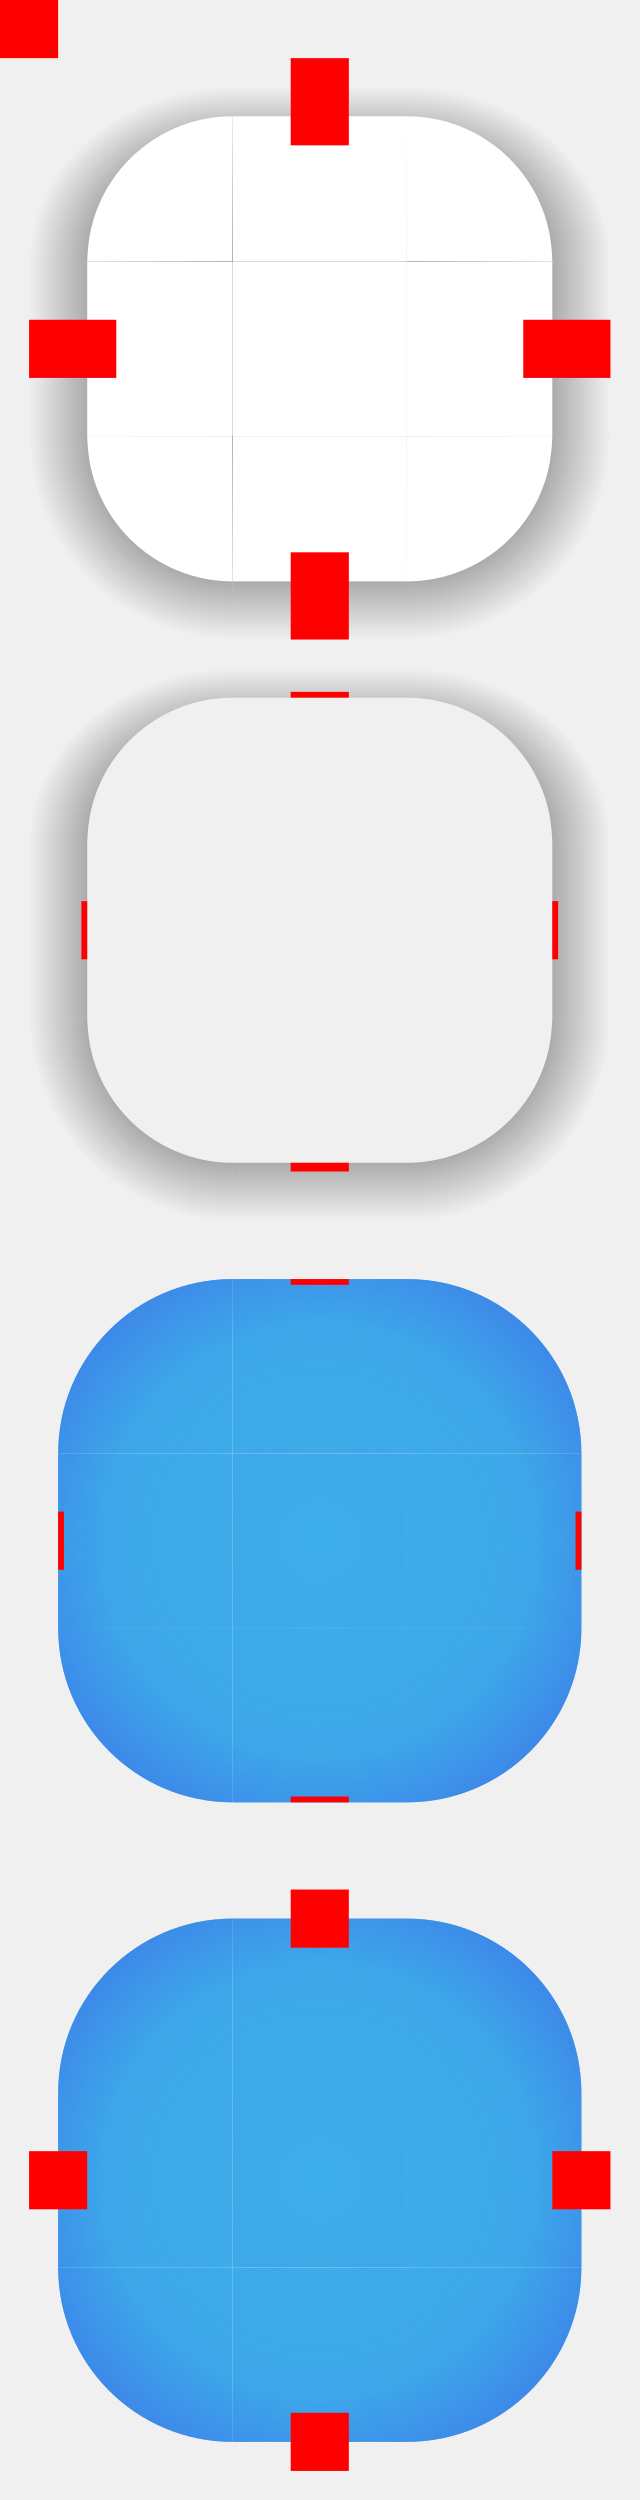
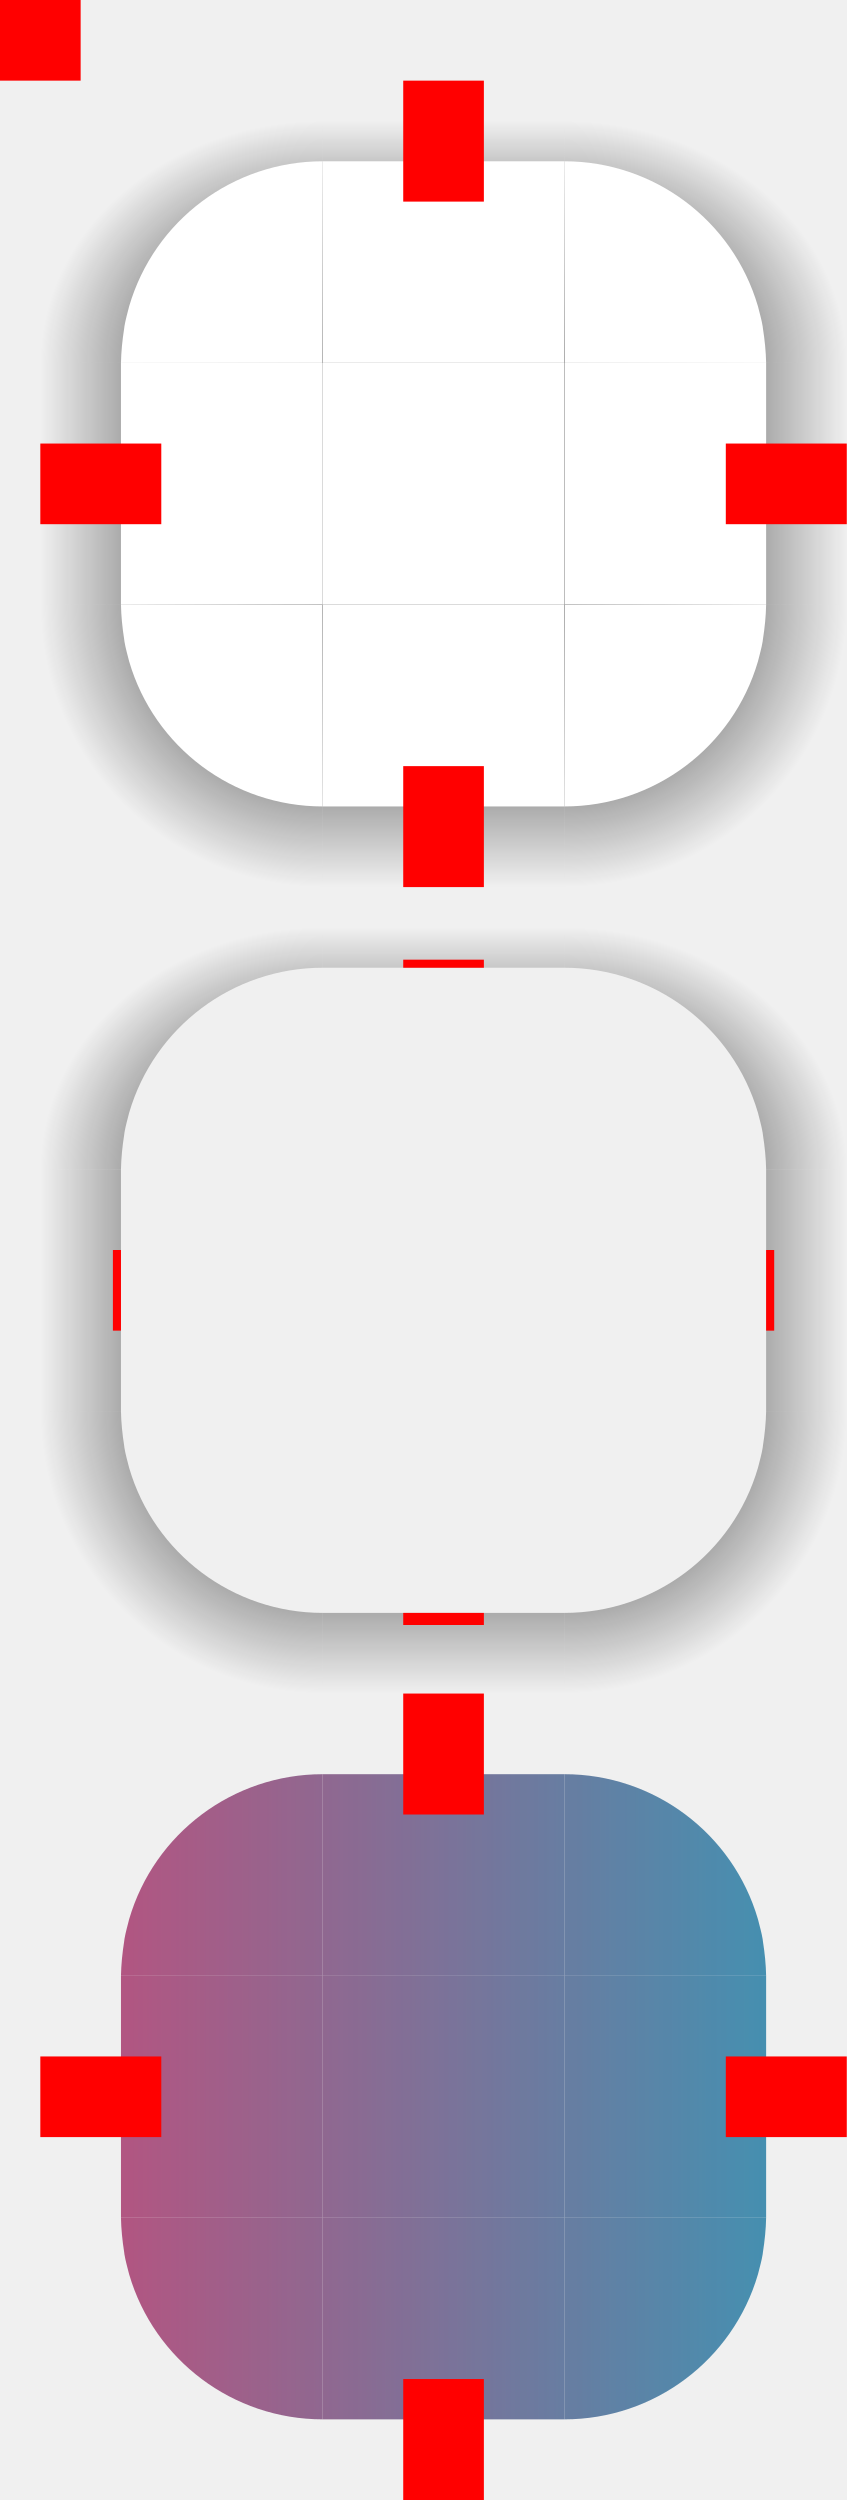
- <svg xmlns="http://www.w3.org/2000/svg" xmlns:ns1="http://www.openswatchbook.org/uri/2009/osb" xmlns:xlink="http://www.w3.org/1999/xlink" id="svg2" width="22" height="86" version="1">
+ <svg xmlns="http://www.w3.org/2000/svg" xmlns:ns1="http://www.openswatchbook.org/uri/2009/osb" xmlns:xlink="http://www.w3.org/1999/xlink" id="svg2" width="21" height="62" version="1">
  <defs id="defs5">
-     <linearGradient id="linearGradient1590">
-       <stop id="stop1586" style="stop-color:#3daee9;stop-opacity:1" offset="0" />
-       <stop id="stop1588" style="stop-color:#3da9e9;stop-opacity:1" offset="1" />
-     </linearGradient>
-     <linearGradient id="linearGradient1422">
-       <stop id="stop1420" style="stop-color:#3d81e9;stop-opacity:0" offset="0" />
-       <stop id="stop1460" style="stop-color:#3d81e9;stop-opacity:0.141" offset=".667" />
-       <stop id="stop1418" style="stop-color:#3d81e9;stop-opacity:1" offset="1" />
-     </linearGradient>
    <linearGradient id="linearGradient1013">
      <stop id="stop1009" style="stop-color:#000000;stop-opacity:1" offset="0" />
      <stop id="stop1011" style="stop-color:#000000;stop-opacity:0" offset="1" />
    </linearGradient>
    <linearGradient id="linearGradient6476" ns1:paint="solid">
      <stop id="stop6478" style="stop-color:#ffffff;stop-opacity:1" offset="0" />
    </linearGradient>
    <linearGradient id="linearGradient6476-4" ns1:paint="solid">
      <stop id="stop6478-8" style="stop-color:#ffffff;stop-opacity:1" offset="0" />
    </linearGradient>
    <radialGradient id="radialGradient1015" cx="11.148" cy="15.19" r="3.5" fx="11.148" fy="15.19" gradientTransform="matrix(-2.3186047e-7,2,-2,-1.3659479e-7,42.38093,-10.29568)" gradientUnits="userSpaceOnUse" xlink:href="#linearGradient1013" />
    <radialGradient id="radialGradient1017" cx="10.698" cy="3.941" r="3.5" fx="10.698" fy="3.941" gradientTransform="matrix(2,2.8789214e-7,-2.2981165e-7,1.714286,-9.396079,-0.7563055)" gradientUnits="userSpaceOnUse" xlink:href="#linearGradient1013" />
    <radialGradient id="radialGradient1019" cx="6" cy="6" r="3.5" fx="6" fy="6" gradientTransform="matrix(0,-1.714286,2,0,-6,16.28571)" gradientUnits="userSpaceOnUse" xlink:href="#linearGradient1013" />
    <radialGradient id="radialGradient1021" cx="3.518" cy="20.609" r="3.5" fx="3.518" fy="20.609" gradientTransform="matrix(-2,1.1442321e-7,-1.4611664e-7,-2,13.03691,53.21832)" gradientUnits="userSpaceOnUse" xlink:href="#linearGradient1013" />
    <linearGradient id="linearGradient1029" x1="9" x2="9" y1="12" y2="19" gradientUnits="userSpaceOnUse" xlink:href="#linearGradient1013" />
    <linearGradient id="linearGradient1031" x1="6" x2="-1" y1="9" y2="9" gradientUnits="userSpaceOnUse" xlink:href="#linearGradient1013" />
    <linearGradient id="linearGradient1033" x1="9" x2="9" y1="6" y2="0" gradientUnits="userSpaceOnUse" xlink:href="#linearGradient1013" />
    <linearGradient id="linearGradient1035" x1="12" x2="19" y1="9" y2="9" gradientUnits="userSpaceOnUse" xlink:href="#linearGradient1013" />
    <radialGradient id="radialGradient1065" cx="5.5" cy="34.5" r="3.5" fx="5.5" fy="34.5" gradientTransform="matrix(-2,0,0,-2,17,103)" gradientUnits="userSpaceOnUse" xlink:href="#linearGradient1013" />
    <radialGradient id="radialGradient1067" cx="12.5" cy="34.5" r="3.5" fx="12.5" fy="34.5" gradientTransform="matrix(0,2,-2,0,81,9)" gradientUnits="userSpaceOnUse" xlink:href="#linearGradient1013" />
    <radialGradient id="radialGradient1069" cx="12.5" cy="28" r="3.5" fx="12.5" fy="28" gradientTransform="matrix(2,1.1428573e-7,-9.7959196e-8,1.714286,-13,-20)" gradientUnits="userSpaceOnUse" xlink:href="#linearGradient1013" />
    <radialGradient id="radialGradient1071" cx="5.5" cy="28" r="3.5" fx="5.5" fy="28" gradientTransform="matrix(-8.5714302e-8,-1.714286,2,-1.0000002e-7,-50,37.42857)" gradientUnits="userSpaceOnUse" xlink:href="#linearGradient1013" />
    <linearGradient id="linearGradient1079" x1="9" x2="9" y1="34" y2="41" gradientUnits="userSpaceOnUse" xlink:href="#linearGradient1013" />
    <linearGradient id="linearGradient1081" x1="12" x2="19" y1="31" y2="31" gradientUnits="userSpaceOnUse" xlink:href="#linearGradient1013" />
    <linearGradient id="linearGradient1083" x1="6" x2="-1" y1="32" y2="32" gradientUnits="userSpaceOnUse" xlink:href="#linearGradient1013" />
    <linearGradient id="linearGradient1085" x1="9" x2="9" y1="28" y2="22" gradientUnits="userSpaceOnUse" xlink:href="#linearGradient1013" />
-     <radialGradient id="radialGradient1466" cx="9" cy="53" r="9" fx="9" fy="53" gradientTransform="matrix(1.222216,1.3513284e-6,-1.3479458e-6,1.222221,-1.999822,-11.77772)" gradientUnits="userSpaceOnUse" xlink:href="#linearGradient1422" />
-     <radialGradient id="radialGradient1477" cx="9" cy="53" r="9" fx="9" fy="53" gradientTransform="matrix(1.222216,1.3513284e-6,-1.3479458e-6,1.222221,-1.999822,-11.77772)" gradientUnits="userSpaceOnUse" xlink:href="#linearGradient1422" />
-     <radialGradient id="radialGradient1482" cx="9" cy="53" r="9" fx="9" fy="53" gradientTransform="matrix(-1.222216,1.3513284e-6,1.3479458e-6,1.222221,19.99982,-11.77772)" gradientUnits="userSpaceOnUse" xlink:href="#linearGradient1422" />
-     <radialGradient id="radialGradient1490" cx="9" cy="53" r="9" fx="9" fy="53" gradientTransform="matrix(1.222216,-1.3513284e-6,-1.3479458e-6,-1.222221,-1.999822,117.7777)" gradientUnits="userSpaceOnUse" xlink:href="#linearGradient1422" />
-     <radialGradient id="radialGradient1492" cx="9" cy="53" r="9" fx="9" fy="53" gradientTransform="matrix(1.222216,-1.3513284e-6,-1.3479458e-6,-1.222221,-1.999822,117.7777)" gradientUnits="userSpaceOnUse" xlink:href="#linearGradient1422" />
-     <radialGradient id="radialGradient1494" cx="9" cy="53" r="9" fx="9" fy="53" gradientTransform="matrix(-1.222216,-1.3513284e-6,1.3479458e-6,-1.222221,19.99982,117.7777)" gradientUnits="userSpaceOnUse" xlink:href="#linearGradient1422" />
-     <radialGradient id="radialGradient1508" cx="9" cy="53" r="9" fx="9" fy="53" gradientTransform="matrix(1.3513284e-6,-1.222216,1.222221,1.3479458e-6,-55.77772,63.99982)" gradientUnits="userSpaceOnUse" xlink:href="#linearGradient1422" />
-     <radialGradient id="radialGradient1510" cx="9" cy="53" r="9" fx="9" fy="53" gradientTransform="matrix(-1.3513284e-6,-1.222216,-1.222221,1.3479458e-6,73.77772,63.99982)" gradientUnits="userSpaceOnUse" xlink:href="#linearGradient1422" />
-     <radialGradient id="radialGradient1592" cx="9" cy="53" r="3" fx="9" fy="53" gradientTransform="translate(2)" gradientUnits="userSpaceOnUse" xlink:href="#linearGradient1590" />
-     <radialGradient id="radialGradient1047" cx="9" cy="53" r="3" fx="9" fy="53" gradientTransform="translate(2,22)" gradientUnits="userSpaceOnUse" xlink:href="#linearGradient1590" />
-     <radialGradient id="radialGradient1049" cx="9" cy="53" r="9" fx="9" fy="53" gradientTransform="matrix(1.222216,1.3513284e-6,-1.3479458e-6,1.222221,-1.999822,-11.77772)" gradientUnits="userSpaceOnUse" xlink:href="#linearGradient1422" />
-     <radialGradient id="radialGradient1051" cx="9" cy="53" r="9" fx="9" fy="53" gradientTransform="matrix(1.222216,1.3513284e-6,-1.3479458e-6,1.222221,-1.999822,-11.77772)" gradientUnits="userSpaceOnUse" xlink:href="#linearGradient1422" />
-     <radialGradient id="radialGradient1053" cx="9" cy="53" r="9" fx="9" fy="53" gradientTransform="matrix(-1.222216,1.3513284e-6,1.3479458e-6,1.222221,19.99982,-11.77772)" gradientUnits="userSpaceOnUse" xlink:href="#linearGradient1422" />
-     <radialGradient id="radialGradient1055" cx="9" cy="53" r="9" fx="9" fy="53" gradientTransform="matrix(1.222216,-1.3513284e-6,-1.3479458e-6,-1.222221,-1.999822,117.7777)" gradientUnits="userSpaceOnUse" xlink:href="#linearGradient1422" />
-     <radialGradient id="radialGradient1057" cx="9" cy="53" r="9" fx="9" fy="53" gradientTransform="matrix(1.222216,-1.3513284e-6,-1.3479458e-6,-1.222221,-1.999822,117.7777)" gradientUnits="userSpaceOnUse" xlink:href="#linearGradient1422" />
-     <radialGradient id="radialGradient1059" cx="9" cy="53" r="9" fx="9" fy="53" gradientTransform="matrix(-1.222216,-1.3513284e-6,1.3479458e-6,-1.222221,19.99982,117.7777)" gradientUnits="userSpaceOnUse" xlink:href="#linearGradient1422" />
-     <radialGradient id="radialGradient1061" cx="9" cy="53" r="9" fx="9" fy="53" gradientTransform="matrix(1.3513284e-6,-1.222216,1.222221,1.3479458e-6,-55.77772,63.99982)" gradientUnits="userSpaceOnUse" xlink:href="#linearGradient1422" />
-     <radialGradient id="radialGradient1063" cx="9" cy="53" r="9" fx="9" fy="53" gradientTransform="matrix(-1.3513284e-6,-1.222216,-1.222221,1.3479458e-6,73.77772,63.99982)" gradientUnits="userSpaceOnUse" xlink:href="#linearGradient1422" />
+     <linearGradient id="linearGradient991">
+       <stop id="stop987" style="stop-color:#a22f66;stop-opacity:1" offset="0" />
+       <stop id="stop989" style="stop-color:#1b77a0;stop-opacity:1" offset="1" />
+     </linearGradient>
+     <linearGradient id="linearGradient1115" x1="1" x2="17" y1="15" y2="15" gradientTransform="translate(2,67)" gradientUnits="userSpaceOnUse" xlink:href="#linearGradient991" />
+     <linearGradient id="linearGradient1117" x1="1" x2="17" y1="14" y2="14" gradientTransform="translate(2,67)" gradientUnits="userSpaceOnUse" xlink:href="#linearGradient991" />
+     <linearGradient id="linearGradient1119" x1="1" x2="17" y1="15" y2="15" gradientTransform="translate(2,67)" gradientUnits="userSpaceOnUse" xlink:href="#linearGradient991" />
+     <linearGradient id="linearGradient1121" x1="1" x2="17" y1="9" y2="9" gradientTransform="translate(2,67)" gradientUnits="userSpaceOnUse" xlink:href="#linearGradient991" />
+     <linearGradient id="linearGradient1123" x1="1" x2="17" y1="9" y2="9" gradientTransform="translate(2,67)" gradientUnits="userSpaceOnUse" xlink:href="#linearGradient991" />
+     <linearGradient id="linearGradient1125" x1="1" x2="17" y1="4" y2="4" gradientTransform="translate(2,67)" gradientUnits="userSpaceOnUse" xlink:href="#linearGradient991" />
+     <linearGradient id="linearGradient1127" x1="1" x2="17" y1="4" y2="4" gradientTransform="translate(2,67)" gradientUnits="userSpaceOnUse" xlink:href="#linearGradient991" />
+     <linearGradient id="linearGradient1129" x1="1" x2="17" y1="4" y2="4" gradientTransform="translate(2,67)" gradientUnits="userSpaceOnUse" xlink:href="#linearGradient991" />
+     <linearGradient id="linearGradient1137" x1="3" x2="19" y1="76" y2="76" gradientTransform="translate(0,-24)" gradientUnits="userSpaceOnUse" xlink:href="#linearGradient991" />
  </defs>
-   <g id="toolbutton-hover-top" transform="translate(-1,-43)">
+   <g id="toolbutton-hover-top" transform="translate(-2,-48)">
    <path id="rect1034" style="opacity:0.001" d="M 35,44 H 46 V 55 H 35 Z" />
    <path id="toolbutton-hover-top2" style="opacity:0.4;fill:#ffffff" d="M 35,45 H 46 V 55 H 35 Z" />
  </g>
-   <g id="toolbutton-hover-left" transform="translate(-1,-43)">
+   <g id="toolbutton-hover-left" transform="translate(-2,-48)">
    <path id="rect1019" style="opacity:0.001" d="M 24,55 H 35 V 66 H 24 Z" />
    <path id="toolbutton-hover-left2" style="opacity:0.4;fill:#ffffff" d="m 25,55 h 10 v 11 h -10 z" />
  </g>
-   <rect id="toolbutton-hover-center" style="opacity:0.4;fill:#ffffff" width="11" height="11" x="34" y="12" />
-   <g id="toolbutton-hover-right" transform="translate(-1,-43)">
+   <rect id="toolbutton-hover-center" style="opacity:0.4;fill:#ffffff" width="11" height="11" x="33" y="7" />
+   <g id="toolbutton-hover-right" transform="translate(-2,-48)">
    <path id="rect1029" style="opacity:0.001" d="M 46,55 H 57 V 66 H 46 Z" />
    <path id="toolbutton-hover-right2" style="opacity:0.4;fill:#ffffff" d="m 46,55 10,5e-6 v 11 l -10,-3e-6 z" />
  </g>
-   <g id="toolbutton-hover-bottom" transform="translate(-1,-43)">
+   <g id="toolbutton-hover-bottom" transform="translate(-2,-48)">
    <path id="rect1025" style="opacity:0.001" d="M 35,66 H 46 V 77 H 35 Z" />
    <path id="toolbutton-hover-bottom2" style="opacity:0.4;fill:#ffffff" d="M 35,76 H 46 V 66 H 35 Z" />
  </g>
-   <g id="toolbutton-hover-topleft" transform="translate(-1,-43)">
+   <g id="toolbutton-hover-topleft" transform="translate(-2,-48)">
    <path id="rect1017" style="opacity:0.001" d="M 24,44 H 35 V 55 H 24 Z" />
-     <path id="toolbutton-hover-topleft2" style="opacity:0.4;fill:#ffffff" transform="translate(1,43)" d="M 34 2 C 29.019 2 24.899 5.646 24.137 10.412 C 24.062 10.953 24.01 11.488 24 12 L 34 12 L 34 2 z" />
-   </g>
-   <g id="toolbutton-hover-topright" transform="translate(-1,-43)">
+     <path id="toolbutton-hover-topleft2" style="opacity:0.4;fill:#ffffff" transform="translate(1,43)" d="M 34,2 C 29.019,2 24.899,5.646 24.137,10.412 24.062,10.953 24.01,11.488 24,12 h 10 z" />
+   </g>
+   <g id="toolbutton-hover-topright" transform="translate(-2,-48)">
    <path id="rect1032" style="opacity:0.001" d="M 46,44 H 57 V 55 H 46 Z" />
-     <path id="toolbutton-hover-topright2" style="opacity:0.4;fill:#ffffff" transform="translate(1,43)" d="M 45 2 L 45 12 L 55 12 C 54.99 11.488 54.938 10.953 54.863 10.412 C 54.101 5.646 49.981 2 45 2 z" />
-   </g>
-   <g id="toolbutton-hover-bottomleft" transform="translate(-1,-43)">
+     <path id="toolbutton-hover-topright2" style="opacity:0.4;fill:#ffffff" transform="translate(1,43)" d="M 45,2 V 12 H 55 C 54.99,11.488 54.938,10.953 54.863,10.412 54.101,5.646 49.981,2 45,2 Z" />
+   </g>
+   <g id="toolbutton-hover-bottomleft" transform="translate(-2,-48)">
    <path id="rect1021" style="opacity:0.001" d="M 24,66 H 35 V 77 H 24 Z" />
-     <path id="toolbutton-hover-bottomleft2" style="opacity:0.4;fill:#ffffff" transform="translate(1,43)" d="M 24 23 C 24.01 23.512 24.062 24.047 24.137 24.588 C 24.899 29.354 29.019 33 34 33 L 34 23 L 24 23 z" />
-   </g>
-   <g id="toolbutton-hover-bottomright" transform="translate(-1,-43)">
+     <path id="toolbutton-hover-bottomleft2" style="opacity:0.4;fill:#ffffff" transform="translate(1,43)" d="m 24,23 c 0.01,0.512 0.062,1.047 0.137,1.588 C 24.899,29.354 29.019,33 34,33 V 23 Z" />
+   </g>
+   <g id="toolbutton-hover-bottomright" transform="translate(-2,-48)">
    <path id="rect1027" style="opacity:0.001" d="M 46,66 H 57 V 77 H 46 Z" />
-     <path id="toolbutton-hover-bottomright2" style="opacity:0.4;fill:#ffffff" transform="translate(1,43)" d="M 45 23 L 45 33 C 49.981 33 54.101 29.354 54.863 24.588 C 54.938 24.047 54.99 23.512 55 23 L 45 23 z" />
-   </g>
-   <g id="toolbutton-pressed-top" transform="translate(-1,-1)">
+     <path id="toolbutton-hover-bottomright2" style="opacity:0.4;fill:#ffffff" transform="translate(1,43)" d="m 45,23 v 10 c 4.981,0 9.101,-3.646 9.863,-8.412 C 54.938,24.047 54.99,23.512 55,23 Z" />
+   </g>
+   <g id="toolbutton-pressed-top" transform="translate(-2,-15)">
    <path id="rect1034-3" style="opacity:0.001" d="M 35,44 H 46 V 55 H 35 Z" />
    <path id="toolbutton-pressed-top2" style="opacity:0.7;fill:#ffffff" d="M 35,45 H 46 V 55 H 35 Z" />
  </g>
-   <g id="toolbutton-pressed-left" transform="translate(-1,-1)">
+   <g id="toolbutton-pressed-left" transform="translate(-2,-15)">
    <path id="rect1019-6" style="opacity:0.001" d="M 24,55 H 35 V 66 H 24 Z" />
    <path id="toolbutton-pressed-left2" style="opacity:0.7;fill:#ffffff" d="m 25,55 h 10 v 11 h -10 z" />
  </g>
-   <rect id="toolbutton-pressed-center" style="opacity:0.7;fill:#ffffff" width="11" height="11" x="34" y="54" />
-   <g id="toolbutton-pressed-right" transform="translate(-1,-1)">
+   <rect id="toolbutton-pressed-center" style="opacity:0.7;fill:#ffffff" width="11" height="11" x="33" y="40" />
+   <g id="toolbutton-pressed-right" transform="translate(-2,-15)">
    <path id="rect1029-7" style="opacity:0.001" d="M 46,55 H 57 V 66 H 46 Z" />
    <path id="toolbutton-pressed-right2" style="opacity:0.7;fill:#ffffff" d="m 46,55 10,5e-6 v 11 l -10,-3e-6 z" />
  </g>
-   <g id="toolbutton-pressed-bottom" transform="translate(-1,-1)">
+   <g id="toolbutton-pressed-bottom" transform="translate(-2,-15)">
    <path id="rect1025-5" style="opacity:0.001" d="M 35,66 H 46 V 77 H 35 Z" />
    <path id="toolbutton-pressed-bottom2" style="opacity:0.7;fill:#ffffff" d="M 35,76 H 46 V 66 H 35 Z" />
  </g>
-   <g id="toolbutton-pressed-topleft" transform="translate(-1,-1)">
+   <g id="toolbutton-pressed-topleft" transform="translate(-2,-15)">
    <path id="rect1017-3" style="opacity:0.001" d="M 24,44 H 35 V 55 H 24 Z" />
-     <path id="toolbutton-pressed-topleft2" style="opacity:0.7;fill:#ffffff" transform="translate(1,1)" d="M 34 44 C 29.019 44 24.899 47.646 24.137 52.412 C 24.062 52.953 24.01 53.488 24 54 L 34 54 L 34 44 z" />
-   </g>
-   <g id="toolbutton-pressed-topright" transform="translate(-1,-1)">
+     <path id="toolbutton-pressed-topleft2" style="opacity:0.7;fill:#ffffff" transform="translate(1,1)" d="m 34,44 c -4.981,0 -9.101,3.646 -9.863,8.412 C 24.062,52.953 24.01,53.488 24,54 h 10 z" />
+   </g>
+   <g id="toolbutton-pressed-topright" transform="translate(-2,-15)">
    <path id="rect1032-5" style="opacity:0.001" d="M 46,44 H 57 V 55 H 46 Z" />
-     <path id="toolbutton-pressed-topright2" style="opacity:0.7;fill:#ffffff" transform="translate(1,1)" d="M 45 44 L 45 54 L 55 54 C 54.99 53.488 54.938 52.953 54.863 52.412 C 54.101 47.646 49.981 44 45 44 z" />
-   </g>
-   <g id="toolbutton-pressed-bottomleft" transform="translate(-1,-1)">
+     <path id="toolbutton-pressed-topright2" style="opacity:0.7;fill:#ffffff" transform="translate(1,1)" d="M 45,44 V 54 H 55 C 54.99,53.488 54.938,52.953 54.863,52.412 54.101,47.646 49.981,44 45,44 Z" />
+   </g>
+   <g id="toolbutton-pressed-bottomleft" transform="translate(-2,-15)">
    <path id="rect1021-6" style="opacity:0.001" d="M 24,66 H 35 V 77 H 24 Z" />
-     <path id="toolbutton-pressed-bottomleft2" style="opacity:0.7;fill:#ffffff" transform="translate(1,1)" d="M 24 65 C 24.01 65.512 24.062 66.047 24.137 66.588 C 24.899 71.354 29.019 75 34 75 L 34 65 L 24 65 z" />
-   </g>
-   <g id="toolbutton-pressed-bottomright" transform="translate(-1,-1)">
+     <path id="toolbutton-pressed-bottomleft2" style="opacity:0.7;fill:#ffffff" transform="translate(1,1)" d="m 24,65 c 0.01,0.512 0.062,1.047 0.137,1.588 C 24.899,71.354 29.019,75 34,75 V 65 Z" />
+   </g>
+   <g id="toolbutton-pressed-bottomright" transform="translate(-2,-15)">
    <path id="rect1027-2" style="opacity:0.001" d="M 46,66 H 57 V 77 H 46 Z" />
-     <path id="toolbutton-pressed-bottomright2" style="opacity:0.7;fill:#ffffff" transform="translate(1,1)" d="M 45 65 L 45 75 C 49.981 75 54.101 71.354 54.863 66.588 C 54.938 66.047 54.99 65.512 55 65 L 45 65 z" />
-   </g>
-   <rect id="focus-center" style="opacity:1;fill:url(#radialGradient1592)" width="6" height="6" x="8" y="50" />
+     <path id="toolbutton-pressed-bottomright2" style="opacity:0.7;fill:#ffffff" transform="translate(1,1)" d="m 45,65 v 10 c 4.981,0 9.101,-3.646 9.863,-8.412 C 54.938,66.047 54.99,65.512 55,65 Z" />
+   </g>
  <g id="normal-top" transform="translate(2,3)">
    <rect id="rect934" style="opacity:1;fill:url(#linearGradient1033)" width="6" height="7" x="6" y="-1" />
    <path id="rect956" style="opacity:1;fill:#ffffff" d="m 6,1 h 6 V 6 H 6 Z" />
  </g>
  <g id="normal-left" transform="translate(2,3)">
    <rect id="rect944" style="opacity:1;fill:url(#linearGradient1031)" width="7" height="6" x="-1" y="6" />
    <path id="rect966" style="opacity:1;fill:#ffffff" d="M 1,6 H 6 V 12 H 1 Z" />
  </g>
  <rect id="normal-center" style="opacity:1;fill:#ffffff" width="6" height="6" x="8" y="9" />
  <g id="normal-right" transform="translate(2,3)">
    <rect id="rect946" style="opacity:1;fill:url(#linearGradient1035)" width="7" height="6" x="12" y="6" />
    <path id="rect970" style="opacity:1;fill:#ffffff" d="m 12,6 5,2.4e-6 V 12 l -5,-2e-6 z" />
  </g>
  <g id="normal-bottom" transform="translate(2,3)">
    <rect id="rect938" style="opacity:1;fill:url(#linearGradient1029)" width="6" height="7" x="6" y="12" />
    <path id="rect974" style="opacity:1;fill:#ffffff" d="m 6,17 h 6 V 12 H 6 Z" />
  </g>
  <rect id="normal-hint-top-margin" style="opacity:1;fill:#ff0000" width="2" height="3" x="10" y="2" />
  <rect id="normal-hint-right-margin" style="opacity:1;fill:#ff0000" width="2" height="3" x="-13" y="18" transform="rotate(-90)" />
  <rect id="normal-hint-left-margin" style="opacity:1;fill:#ff0000" width="2" height="3" x="-13" y="1" transform="rotate(-90)" />
  <rect id="normal-hint-bottom-margin" style="opacity:1;fill:#ff0000" width="2" height="3" x="10" y="19" />
  <g id="hover-top" transform="translate(2,1)">
    <path id="rect1018" style="opacity:1;fill:url(#linearGradient1085)" d="m 6,21 v 2 h 6 v -2 z" />
    <path id="path948" style="opacity:0.001" d="m 6,23 h 6 v 5 H 6 Z" />
  </g>
  <g id="hover-left" transform="translate(2,1)">
    <path id="rect1026" style="opacity:1;fill:url(#linearGradient1083)" d="m -1,28 v 6 h 2 v -6 z" />
    <path id="path962" style="opacity:0.001" d="M 1,28 H 6 v 6 H 1 Z" />
  </g>
  <rect id="hover-center" style="opacity:0.001" width="6" height="6" x="8" y="29" />
  <g id="hover-right" transform="translate(2,1)">
    <path id="rect1028" style="opacity:1;fill:url(#linearGradient1081)" d="m 17,28 v 6 h 2 v -6 z" />
    <path id="path971" style="opacity:0.001" d="m 12,28 5,2e-6 V 34 l -5,-2e-6 z" />
  </g>
  <g id="hover-bottom" transform="translate(2,1)">
    <path id="rect1022" style="opacity:1;fill:url(#linearGradient1079)" d="m 6,39 v 2 h 6 v -2 z" />
    <path id="path986" style="opacity:0.001" d="m 6,39 h 6 V 34 H 6 Z" />
  </g>
  <rect id="hover-hint-top-margin" style="opacity:1;fill:#ff0000" width="2" height=".2" x="10" y="23.8" />
  <rect id="hover-hint-left-margin" style="opacity:1;fill:#ff0000" width="2" height=".2" x="-33" y="2.8" transform="rotate(-90)" />
  <rect id="hover-hint-bottom-margin" style="opacity:1;fill:#ff0000" width="2" height=".3" x="10" y="40" />
  <rect id="hover-hint-right-margin" style="opacity:1;fill:#ff0000" width="2" height=".2" x="-33" y="19" transform="rotate(-90)" />
  <g id="normal-topleft" transform="translate(2,3)">
    <rect id="rect932" style="opacity:1;fill:url(#radialGradient1019)" width="7" height="7" x="-1" y="-1" />
    <path id="path979" style="opacity:1;fill:#ffffff" d="M 6,1 A 5,5 0 0 0 1.203,4.596 C 1.162,4.761 1.113,4.927 1.086,5.092 a 5,5 0 0 0 -0.006,0.049 C 1.034,5.434 1.005,5.724 1,6 h 5 z" />
  </g>
  <g id="normal-topright" transform="translate(2,3)">
    <rect id="rect936" style="opacity:1;fill:url(#radialGradient1017)" width="7" height="7" x="12" y="-1" />
    <path id="path996" style="opacity:1;fill:#ffffff" d="m 12,1 a 5,5 0 0 1 4.797,3.596 c 0.041,0.166 0.09,0.332 0.117,0.496 a 5,5 0 0 1 0.006,0.049 C 16.966,5.434 16.995,5.724 17,6 h -5 z" />
  </g>
  <g id="normal-bottomleft" transform="translate(2,3)">
    <rect id="rect942" style="opacity:1;fill:url(#radialGradient1021)" width="7" height="7" x="-1" y="12" />
    <path id="path1002" style="opacity:1;fill:#ffffff" d="M 6,17 A 5,5 0 0 1 1.203,13.404 C 1.162,13.239 1.113,13.073 1.086,12.908 a 5,5 0 0 1 -0.006,-0.049 C 1.034,12.566 1.005,12.276 1,12 h 5 z" />
  </g>
  <g id="normal-bottomright" transform="translate(2,3)">
    <rect id="rect940" style="opacity:1;fill:url(#radialGradient1015)" width="7" height="7" x="12" y="12" />
    <path id="path1008" style="opacity:1;fill:#ffffff" d="m 12,17 a 5,5 0 0 0 4.797,-3.596 c 0.041,-0.166 0.09,-0.332 0.117,-0.496 a 5,5 0 0 0 0.006,-0.049 C 16.966,12.566 16.995,12.276 17,12 h -5 z" />
  </g>
  <g id="hover-topleft" transform="translate(2,1)">
    <path id="rect1014" style="opacity:1;fill:url(#radialGradient1071)" d="m -1,21 v 7 h 2 c 0.005,-0.276 0.034,-0.566 0.08,-0.859 a 5,5 0 0 1 0.006,-0.049 c 0.027,-0.164 0.076,-0.33 0.117,-0.496 A 5,5 0 0 1 6,23 v -2 z" />
  </g>
  <g id="hover-topright" transform="translate(2,1)">
    <path id="rect1016" style="opacity:1;fill:url(#radialGradient1069)" d="m 12,21 v 2 a 5,5 0 0 1 4.797,3.596 c 0.041,0.166 0.09,0.332 0.117,0.496 a 5,5 0 0 1 0.006,0.049 C 16.966,27.434 16.995,27.724 17,28 h 2 v -7 z" />
  </g>
  <g id="hover-bottomleft" transform="translate(2,1)">
    <path id="rect1024" style="opacity:1;fill:url(#radialGradient1065)" d="m -1,34 v 7 H 6 V 39 A 5,5 0 0 1 1.203,35.404 C 1.162,35.239 1.113,35.073 1.086,34.908 a 5,5 0 0 1 -0.006,-0.049 C 1.034,34.566 1.005,34.276 1,34 Z" />
  </g>
  <g id="hover-bottomright" transform="translate(2,1)">
    <path id="rect1020" style="opacity:1;fill:url(#radialGradient1067)" d="m 17,34 c -0.005,0.276 -0.034,0.566 -0.08,0.859 a 5,5 0 0 1 -0.006,0.049 c -0.027,0.164 -0.076,0.33 -0.117,0.496 A 5,5 0 0 1 12,39 v 2 h 7 v -7 z" />
  </g>
  <rect id="hint-stretch-borders" style="opacity:1;fill:#ff0000" width="2" height="2" x="0" y="0" ry="0" />
-   <g id="focus-topleft" transform="translate(2)">
-     <path id="rect1120" style="opacity:0.001" d="m -2,42 h 8 v 8 h -8 z" />
-     <path id="path1122" style="opacity:1;fill:#3daee9" d="M 6,44 C 2.686,44 0,46.686 0,50 H 6 Z" />
-     <path id="path1464" style="opacity:1;fill:url(#radialGradient1466)" d="M 6,44 C 2.686,44 0,46.686 0,50 H 6 Z" />
-   </g>
-   <g id="focus-top" transform="translate(2)">
-     <path id="rect1086" style="opacity:0.001" d="m 6,42 h 6 v 8 H 6 Z" />
-     <path id="path1088" style="opacity:1;fill:#3daee9" d="m 6,44 c 0,2 0,4 0,6 h 6 v -6 z" />
-     <path id="path1475" style="opacity:1;fill:url(#radialGradient1477)" d="m 6,44 v 6 h 6 v -6 z" />
-   </g>
-   <g id="focus-topright" transform="translate(2)">
-     <path id="rect1218" style="opacity:0.001" transform="scale(-1,1)" d="m -20,42 h 8 v 8 h -8 z" />
-     <path id="path1220" style="opacity:1;fill:#3daee9" d="m 12,44 c 3.314,0 6,2.686 6,6 h -6 z" />
-     <path id="path1480" style="opacity:1;fill:url(#radialGradient1482)" d="m 12,44 c 3.314,0 6,2.686 6,6 h -6 z" />
-   </g>
-   <g id="focus-bottomleft" transform="translate(2)">
-     <path id="rect1199" style="opacity:0.001" transform="scale(1,-1)" d="m -2,-64 h 8 v 8 h -8 z" />
-     <path id="path1201" style="opacity:1;fill:#3daee9" d="M 6,62 C 2.686,62 0,59.314 0,56 h 6 z" />
-     <path id="path1484" style="opacity:1;fill:url(#radialGradient1490)" d="M 6,62 C 2.686,62 0,59.314 0,56 h 6 z" />
-   </g>
-   <g id="focus-bottom" transform="translate(2)">
-     <path id="rect1193" style="opacity:0.001" transform="scale(1,-1)" d="m 6,-64 h 6 v 8 H 6 Z" />
-     <path id="path1195" style="opacity:1;fill:#3daee9" d="m 6,62 c 0,-2 0,-4 0,-6 h 6 v 6 z" />
-     <path id="path1486" style="opacity:1;fill:url(#radialGradient1492)" d="m 6,62 v -6 h 6 v 6 z" />
-   </g>
-   <g id="focus-bottomright" transform="translate(2)">
-     <path id="rect1224" style="opacity:0.001" transform="scale(-1)" d="m -20,-64 h 8 v 8 h -8 z" />
-     <path id="path1226" style="opacity:1;fill:#3daee9" d="m 12,62 c 3.314,0 6,-2.686 6,-6 h -6 z" />
-     <path id="path1488" style="opacity:1;fill:url(#radialGradient1494)" d="m 12,62 c 3.314,0 6,-2.686 6,-6 h -6 z" />
-   </g>
-   <g id="focus-left" transform="translate(2)">
-     <path id="rect1205" style="opacity:0.001" transform="rotate(-90)" d="m -56,-2 h 6 v 8 l -6,0 z" />
-     <path id="path1208" style="opacity:1;fill:#3daee9" d="m 0,56 c 2,0 4,0 6,0 V 50 H 0 Z" />
-     <path id="path1496" style="opacity:1;fill:url(#radialGradient1508)" d="M 0,56 H 6 V 50 H 0 Z" />
-   </g>
-   <g id="focus-right" transform="translate(2)">
-     <path id="rect1212" style="opacity:0.001" transform="matrix(0,-1,-1,0,0,0)" d="m -56,-20 h 6 v 8 h -6 z" />
-     <path id="path1214" style="opacity:1;fill:#3daee9" d="m 18,56 c -2,0 -4,0 -6,0 v -6 h 6 z" />
-     <path id="path1498" style="opacity:1;fill:url(#radialGradient1510)" d="m 18,56 h -6 v -6 h 6 z" />
-   </g>
-   <rect id="pressed-center" style="opacity:1;fill:url(#radialGradient1047)" width="6" height="6" x="8" y="72" />
-   <g id="pressed-topleft" transform="translate(2,22)">
-     <path id="rect982" style="opacity:0.001" d="m -1,43 h 7 v 7 h -7 z" />
-     <path id="path984" style="opacity:1;fill:#3daee9" d="M 6,44 C 2.686,44 0,46.686 0,50 H 6 Z" />
-     <path id="path987" style="opacity:1;fill:url(#radialGradient1049)" d="M 6,44 C 2.686,44 0,46.686 0,50 H 6 Z" />
-   </g>
-   <g id="pressed-top" transform="translate(2,22)">
-     <path id="rect991" style="opacity:0.001" d="m 6,43 h 6 v 7 H 6 Z" />
-     <path id="path993" style="opacity:1;fill:#3daee9" d="m 6,44 c 0,2 0,4 0,6 h 6 v -6 z" />
-     <path id="path995" style="opacity:1;fill:url(#radialGradient1051)" d="m 6,44 v 6 h 6 v -6 z" />
-   </g>
-   <g id="pressed-topright" transform="translate(2,22)">
-     <path id="rect999" style="opacity:0.001" transform="scale(-1,1)" d="m -19,43 h 7 v 7 h -7 z" />
-     <path id="path1001" style="opacity:1;fill:#3daee9" d="m 12,44 c 3.314,0 6,2.686 6,6 h -6 z" />
-     <path id="path1003" style="opacity:1;fill:url(#radialGradient1053)" d="m 12,44 c 3.314,0 6,2.686 6,6 h -6 z" />
-   </g>
-   <g id="pressed-bottomleft" transform="translate(2,22)">
-     <path id="rect1007" style="opacity:0.001" transform="scale(1,-1)" d="m -1,-63 h 7 v 7 h -7 z" />
-     <path id="path1009" style="opacity:1;fill:#3daee9" d="M 6,62 C 2.686,62 0,59.314 0,56 h 6 z" />
-     <path id="path1011" style="opacity:1;fill:url(#radialGradient1055)" d="M 6,62 C 2.686,62 0,59.314 0,56 h 6 z" />
-   </g>
-   <g id="pressed-bottom" transform="translate(2,22)">
-     <path id="rect1015" style="opacity:0.001" transform="scale(1,-1)" d="m 6,-63 h 6 v 7 H 6 Z" />
-     <path id="path1017" style="opacity:1;fill:#3daee9" d="m 6,62 c 0,-2 0,-4 0,-6 h 6 v 6 z" />
-     <path id="path1019" style="opacity:1;fill:url(#radialGradient1057)" d="m 6,62 v -6 h 6 v 6 z" />
-   </g>
-   <g id="pressed-bottomright" transform="translate(2,22)">
-     <path id="rect1023" style="opacity:0.001" transform="scale(-1)" d="m -19,-63 h 7 v 7 h -7 z" />
-     <path id="path1025" style="opacity:1;fill:#3daee9" d="m 12,62 c 3.314,0 6,-2.686 6,-6 h -6 z" />
-     <path id="path1027" style="opacity:1;fill:url(#radialGradient1059)" d="m 12,62 c 3.314,0 6,-2.686 6,-6 h -6 z" />
-   </g>
-   <g id="pressed-left" transform="translate(2,22)">
-     <path id="rect1031" style="opacity:0.001" transform="rotate(-90)" d="m -56,-1 h 6 v 7 h -6 z" />
-     <path id="path1033" style="opacity:1;fill:#3daee9" d="m 0,56 c 2,0 4,0 6,0 V 50 H 0 Z" />
-     <path id="path1035" style="opacity:1;fill:url(#radialGradient1061)" d="M 0,56 H 6 V 50 H 0 Z" />
-   </g>
-   <g id="pressed-right" transform="translate(2,22)">
-     <path id="rect1039" style="opacity:0.001" transform="matrix(0,-1,-1,0,0,0)" d="m -56,-19 h 6 v 7 h -6 z" />
-     <path id="path1041" style="opacity:1;fill:#3daee9" d="m 18,56 c -2,0 -4,0 -6,0 v -6 h 6 z" />
-     <path id="path1043" style="opacity:1;fill:url(#radialGradient1063)" d="m 18,56 h -6 v -6 h 6 z" />
-   </g>
-   <rect id="focus-hint-bottom-margin" style="opacity:1;fill:#ff0000" width="2" height=".2" x="10" y="61.8" />
-   <rect id="focus-hint-top-margin" style="opacity:1;fill:#ff0000" width="2" height=".2" x="10" y="44" />
-   <rect id="focus-hint-left-margin" style="opacity:1;fill:#ff0000" width="2" height=".2" x="-54" y="2" transform="rotate(-90)" />
-   <rect id="focus-hint-right-margin" style="opacity:1;fill:#ff0000" width="2" height=".2" x="-54" y="-20" transform="matrix(0,-1,-1,0,0,0)" />
-   <rect id="pressed-hint-top-margin" style="opacity:1;fill:#ff0000" width="2" height="2" x="10" y="65" />
-   <rect id="pressed-hint-right-margin" style="opacity:1;fill:#ff0000" width="2" height="2" x="-76" y="19" transform="rotate(-90)" />
-   <rect id="pressed-hint-left-margin" style="opacity:1;fill:#ff0000" width="2" height="2" x="-76" y="1" transform="rotate(-90)" />
-   <rect id="pressed-hint-bottom-margin" style="opacity:1;fill:#ff0000" width="2" height="2" x="10" y="83" />
-   <rect id="toolbutton-pressed-hint-left-margin" style="opacity:1;fill:#ff0000" width="1" height="8" x="-60" y="23" transform="rotate(-90)" />
-   <rect id="toolbutton-pressed-hint-top-margin" style="opacity:1;fill:#ff0000" width="1" height="8" x="39" y="43" />
-   <rect id="toolbutton-pressed-hint-right-margin" style="opacity:1;fill:#ff0000" width="1" height="8" x="-60" y="48" transform="rotate(-90)" />
-   <rect id="toolbutton-pressed-hint-bottom-margin" style="opacity:1;fill:#ff0000" width="1" height="8" x="39" y="68" />
-   <rect id="toolbutton-hover-hint-left-margin" style="opacity:1;fill:#ff0000" width="1" height="8" x="-18" y="23" transform="rotate(-90)" />
-   <rect id="toolbutton-hover-hint-top-margin" style="opacity:1;fill:#ff0000" width="1" height="8" x="39" y="1" />
-   <rect id="toolbutton-hover-hint-right-margin" style="opacity:1;fill:#ff0000" width="1" height="8" x="-18" y="48" transform="rotate(-90)" />
-   <rect id="toolbutton-hover-hint-bottom-margin" style="opacity:1;fill:#ff0000" width="1" height="8" x="39" y="26" />
+   <rect id="toolbutton-pressed-hint-left-margin" style="opacity:1;fill:#ff0000" width="1" height="8" x="-46" y="22" transform="rotate(-90)" />
+   <rect id="toolbutton-pressed-hint-top-margin" style="opacity:1;fill:#ff0000" width="1" height="8" x="38" y="29" />
+   <rect id="toolbutton-pressed-hint-right-margin" style="opacity:1;fill:#ff0000" width="1" height="8" x="-46" y="47" transform="rotate(-90)" />
+   <rect id="toolbutton-pressed-hint-bottom-margin" style="opacity:1;fill:#ff0000" width="1" height="8" x="38" y="54" />
+   <rect id="toolbutton-hover-hint-left-margin" style="opacity:1;fill:#ff0000" width="1" height="8" x="-13" y="22" transform="rotate(-90)" />
+   <rect id="toolbutton-hover-hint-top-margin" style="opacity:1;fill:#ff0000" width="1" height="8" x="38" y="-4" />
+   <rect id="toolbutton-hover-hint-right-margin" style="opacity:1;fill:#ff0000" width="1" height="8" x="-13" y="47" transform="rotate(-90)" />
+   <rect id="toolbutton-hover-hint-bottom-margin" style="opacity:1;fill:#ff0000" width="1" height="8" x="38" y="21" />
+   <g id="pressed-top" style="opacity:0.8" transform="translate(0,-24)">
+     <path id="path1162" style="opacity:0.001" d="m 8,66 h 6 v 7 H 8 Z" />
+     <path id="path1043" style="opacity:1;fill:url(#linearGradient1129)" d="m 8,68 h 6 v 5 H 8 Z" />
+   </g>
+   <g id="pressed-left" style="opacity:0.8" transform="translate(0,-24)">
+     <path id="path1158" style="opacity:0.001" d="m 1,73 h 7 v 6 H 1 Z" />
+     <path id="path1049" style="opacity:1;fill:url(#linearGradient1123)" d="M 3,73 H 8 v 6 H 3 Z" />
+   </g>
+   <rect id="pressed-center" style="opacity:0.8;fill:url(#linearGradient1137)" width="6" height="6" x="8" y="49" />
+   <g id="pressed-right" style="opacity:0.8" transform="translate(0,-24)">
+     <path id="path1160" style="opacity:0.001" d="m 14,73 h 7 v 6 h -7 z" />
+     <path id="path1057" style="opacity:1;fill:url(#linearGradient1121)" d="m 14,73 5,2e-6 V 79 l -5,-2e-6 z" />
+   </g>
+   <g id="pressed-bottom" style="opacity:0.8" transform="translate(0,-24)">
+     <path id="path1164" style="opacity:0.001" d="m 8,79 h 6 v 7 H 8 Z" />
+     <path id="path1063" style="opacity:1;fill:url(#linearGradient1117)" d="m 8,84 h 6 V 79 H 8 Z" />
+   </g>
+   <g id="pressed-topleft" style="opacity:0.8" transform="translate(0,-24)">
+     <path id="rect1147" style="opacity:0.001" d="m 1,66 h 7 v 7 H 1 Z" />
+     <path id="path1069" style="opacity:1;fill:url(#linearGradient1127)" d="m 8,68 a 5,5 0 0 0 -4.797,3.596 c -0.041,0.166 -0.09,0.332 -0.117,0.496 a 5,5 0 0 0 -0.006,0.049 C 3.034,72.434 3.005,72.724 3,73 h 5 z" />
+   </g>
+   <g id="pressed-topright" style="opacity:0.8" transform="translate(0,-24)">
+     <path id="path1154" style="opacity:0.001" d="m 14,66 h 7 v 7 h -7 z" />
+     <path id="path1075" style="opacity:1;fill:url(#linearGradient1125)" d="m 14,68 a 5,5 0 0 1 4.797,3.596 c 0.041,0.166 0.09,0.332 0.117,0.496 a 5,5 0 0 1 0.006,0.049 C 18.966,72.434 18.995,72.724 19,73 h -5 z" />
+   </g>
+   <g id="pressed-bottomleft" style="opacity:0.8" transform="translate(0,-24)">
+     <path id="path1156" style="opacity:0.001" d="m 1,79 h 7 v 7 H 1 Z" />
+     <path id="path1081" style="opacity:1;fill:url(#linearGradient1119)" d="M 8,84 A 5,5 0 0 1 3.203,80.404 C 3.162,80.239 3.113,80.073 3.086,79.908 a 5,5 0 0 1 -0.006,-0.049 C 3.034,79.566 3.005,79.276 3,79 h 5 z" />
+   </g>
+   <g id="pressed-bottomright" style="opacity:0.8" transform="translate(0,-24)">
+     <path id="path1152" style="opacity:0.001" d="m 14,79 h 7 v 7 h -7 z" />
+     <path id="path1087" style="opacity:1;fill:url(#linearGradient1115)" d="m 14,84 a 5,5 0 0 0 4.797,-3.596 c 0.041,-0.166 0.09,-0.332 0.117,-0.496 a 5,5 0 0 0 0.006,-0.049 C 18.966,79.566 18.995,79.276 19,79 h -5 z" />
+   </g>
+   <rect id="pressed-hint-top-margin" style="opacity:1;fill:#ff0000" width="2" height="3" x="10" y="42" />
+   <rect id="pressed-hint-right-margin" style="opacity:1;fill:#ff0000" width="2" height="3" x="-53" y="18" transform="rotate(-90)" />
+   <rect id="pressed-hint-left-margin" style="opacity:1;fill:#ff0000" width="2" height="3" x="-53" y="1" transform="rotate(-90)" />
+   <rect id="pressed-hint-bottom-margin" style="opacity:1;fill:#ff0000" width="2" height="3" x="10" y="59" />
</svg>
